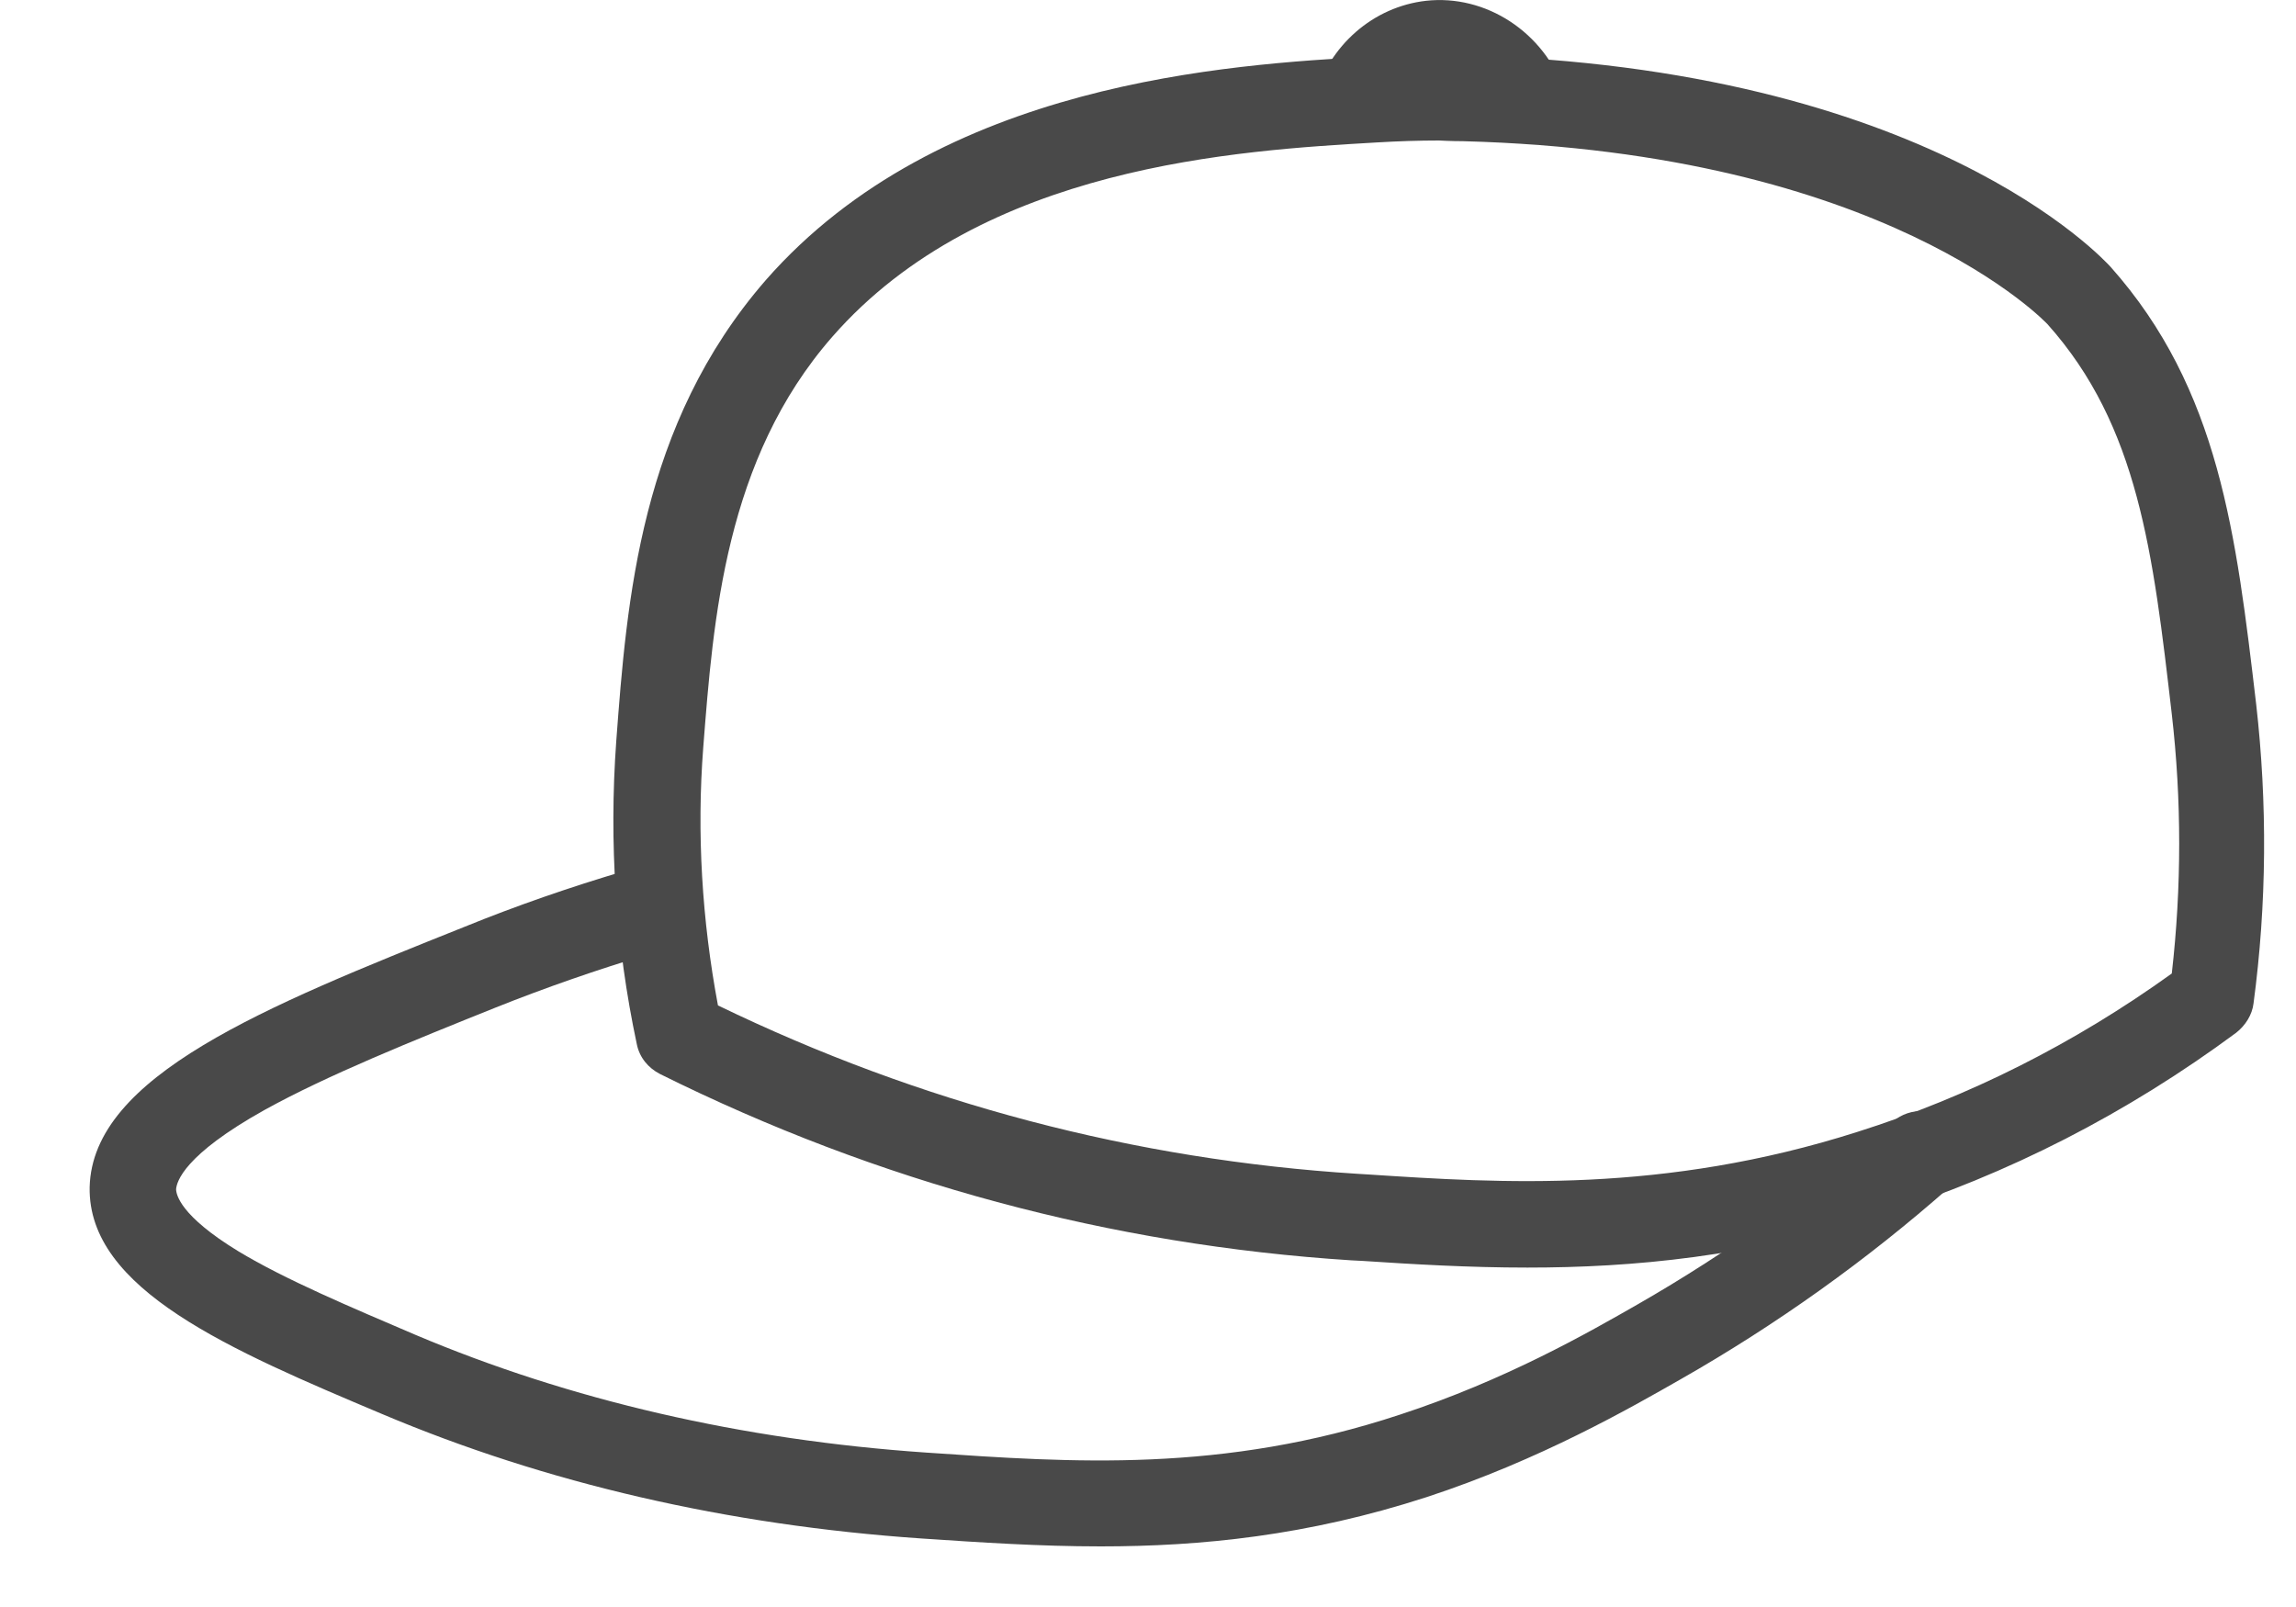
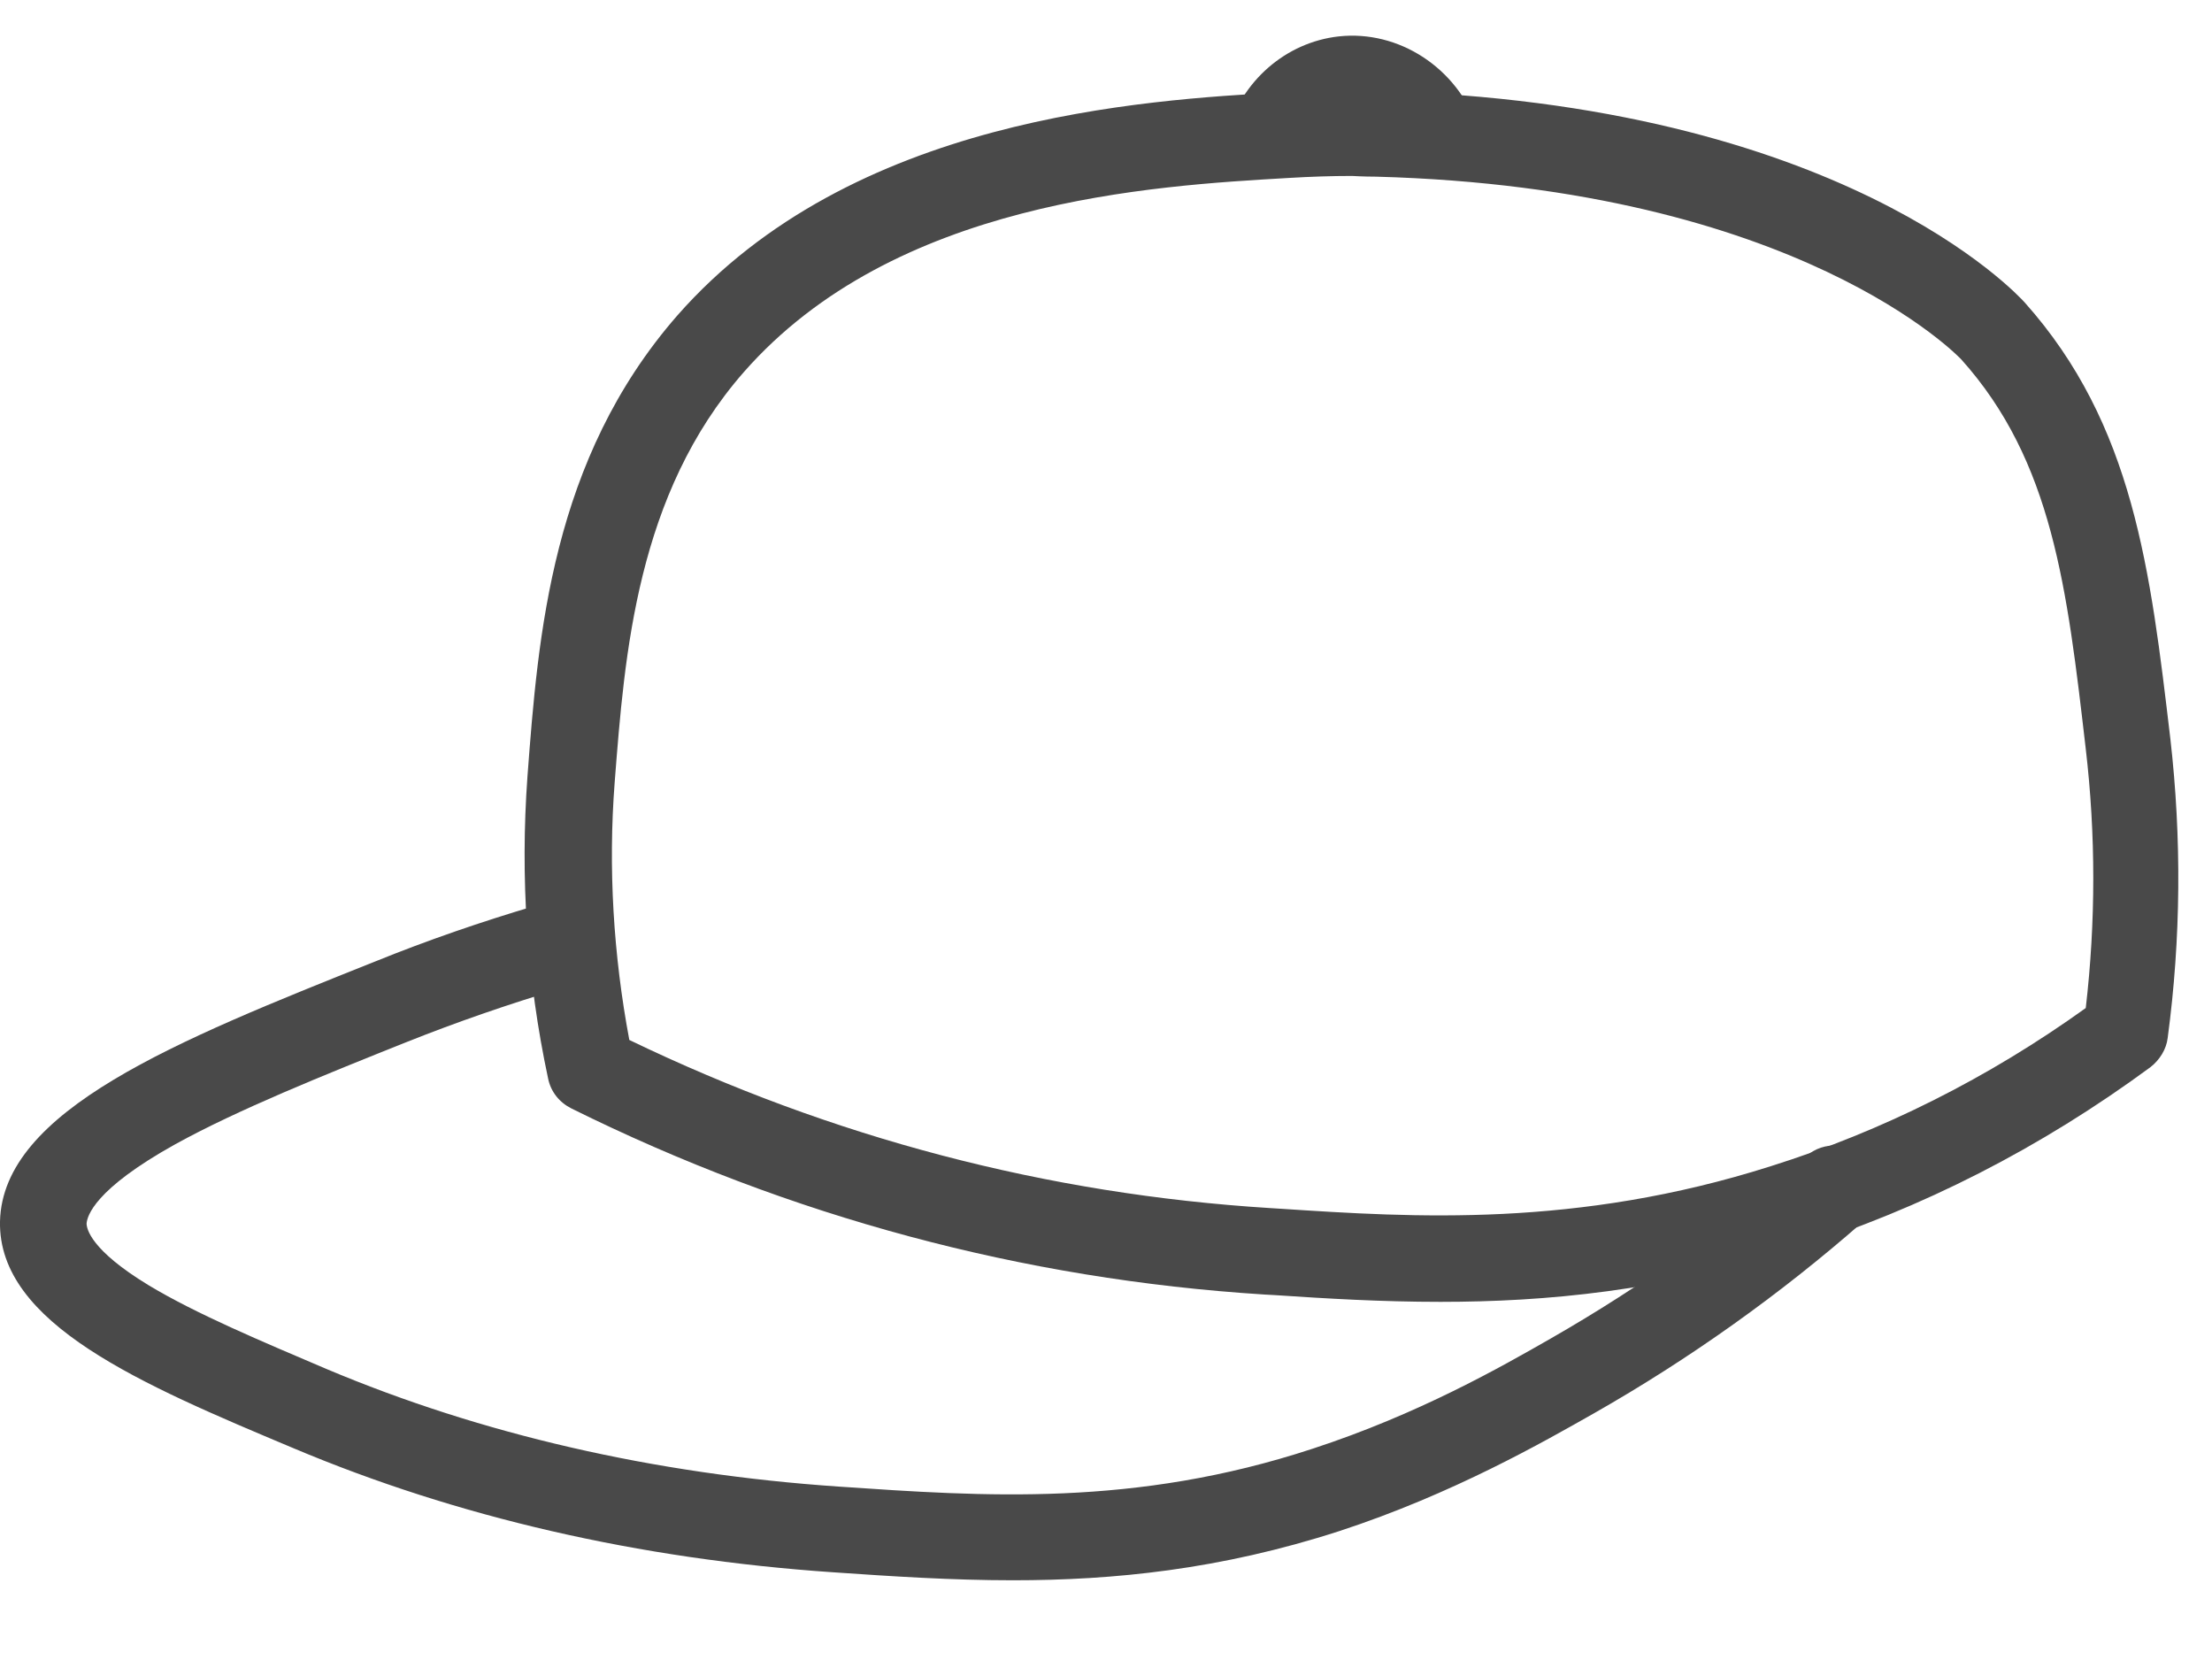
- <svg xmlns="http://www.w3.org/2000/svg" width="20" height="14" viewBox="0 0 20 14" fill="none">
-   <path d="M13.306 11.043C12.791 11.043 12.31 11.014 11.87 10.985L11.772 10.98C9.676 10.846 7.649 10.301 5.75 9.357C5.646 9.304 5.57 9.212 5.547 9.096C5.362 8.226 5.304 7.339 5.368 6.458C5.46 5.229 5.576 3.699 6.67 2.441C8.188 0.708 10.718 0.563 11.934 0.493C12.131 0.482 12.328 0.476 12.525 0.476C12.525 0.476 12.64 0.476 12.751 0.482C16.792 0.586 18.321 2.256 18.385 2.325C19.334 3.392 19.479 4.661 19.653 6.134C19.751 6.997 19.746 7.873 19.63 8.742C19.618 8.841 19.56 8.933 19.479 8.997C18.53 9.699 17.493 10.232 16.387 10.58C15.246 10.951 14.216 11.043 13.306 11.043ZM6.254 8.759C8.014 9.612 9.884 10.104 11.824 10.226L11.922 10.232C13.069 10.307 14.488 10.4 16.179 9.861C17.151 9.554 18.072 9.09 18.918 8.481C19.004 7.728 19.004 6.968 18.918 6.221C18.755 4.818 18.628 3.711 17.835 2.824C17.823 2.812 16.428 1.328 12.745 1.23C12.64 1.23 12.536 1.224 12.536 1.224C12.357 1.224 12.177 1.23 11.992 1.241C10.793 1.311 8.558 1.438 7.25 2.934C6.317 4 6.213 5.392 6.126 6.51C6.068 7.258 6.115 8.018 6.254 8.759Z" fill="#494949" />
-   <path d="M9.589 13.472C9.05 13.472 8.535 13.437 8.025 13.403C6.335 13.287 4.754 12.921 3.329 12.319C2.009 11.762 0.764 11.235 0.781 10.342C0.805 9.374 2.304 8.771 4.042 8.076C4.499 7.89 4.968 7.728 5.437 7.589C5.634 7.531 5.848 7.641 5.906 7.844C5.964 8.041 5.854 8.255 5.651 8.313C5.205 8.447 4.754 8.603 4.319 8.777C3.596 9.067 2.849 9.368 2.304 9.67C1.598 10.064 1.54 10.296 1.534 10.359C1.534 10.406 1.569 10.591 2.073 10.899C2.484 11.148 3.063 11.391 3.619 11.629C4.962 12.197 6.462 12.545 8.072 12.655C9.34 12.742 10.649 12.835 12.195 12.324C13.115 12.023 13.833 11.611 14.268 11.362C15.055 10.91 15.802 10.377 16.485 9.774C16.642 9.635 16.879 9.652 17.018 9.809C17.157 9.965 17.14 10.203 16.983 10.342C16.26 10.98 15.472 11.542 14.638 12.017C14.21 12.261 13.416 12.719 12.426 13.043C11.39 13.379 10.463 13.472 9.589 13.472Z" fill="#494949" />
-   <path d="M11.448 0.859C11.575 0.395 11.963 0.059 12.421 0.007C12.942 -0.051 13.451 0.279 13.631 0.801" fill="#494949" />
+ <svg xmlns="http://www.w3.org/2000/svg" width="28" height="21" viewBox="0 0 28 21" fill="none">
+   <path d="M18.234 16.478C17.483 16.478 16.784 16.436 16.143 16.393L16 16.385C12.948 16.192 9.998 15.401 7.233 14.03C7.081 13.954 6.972 13.819 6.938 13.651C6.668 12.389 6.584 11.102 6.677 9.824C6.812 8.04 6.98 5.819 8.573 3.994C10.782 1.479 14.466 1.268 16.236 1.167C16.523 1.151 16.809 1.142 17.096 1.142C17.096 1.142 17.264 1.142 17.424 1.151C23.308 1.302 25.534 3.725 25.627 3.826C27.009 5.373 27.22 7.216 27.473 9.352C27.616 10.606 27.608 11.876 27.439 13.138C27.422 13.281 27.338 13.416 27.22 13.508C25.837 14.526 24.328 15.3 22.718 15.805C21.058 16.343 19.557 16.478 18.234 16.478ZM7.966 13.163C10.529 14.4 13.252 15.115 16.076 15.291L16.219 15.3C17.888 15.409 19.953 15.544 22.415 14.761C23.831 14.316 25.171 13.643 26.402 12.759C26.529 11.666 26.529 10.564 26.402 9.479C26.166 7.443 25.981 5.836 24.826 4.549C24.809 4.532 22.777 2.379 17.416 2.236C17.264 2.236 17.113 2.227 17.113 2.227C16.851 2.227 16.59 2.236 16.32 2.252C14.575 2.353 11.321 2.539 9.416 4.709C8.059 6.257 7.907 8.276 7.781 9.899C7.697 10.984 7.764 12.086 7.966 13.163Z" fill="#494949" />
+   <path d="M12.822 20.002C12.038 20.002 11.288 19.952 10.546 19.901C8.084 19.733 5.783 19.203 3.709 18.328C1.787 17.521 -0.025 16.755 0 15.46C0.034 14.055 2.217 13.18 4.746 12.171C5.412 11.901 6.095 11.666 6.778 11.464C7.064 11.38 7.376 11.54 7.461 11.834C7.545 12.12 7.385 12.431 7.09 12.515C6.441 12.709 5.783 12.936 5.151 13.188C4.097 13.609 3.01 14.046 2.217 14.484C1.189 15.056 1.105 15.393 1.096 15.485C1.096 15.552 1.147 15.822 1.88 16.267C2.479 16.629 3.322 16.982 4.131 17.327C6.087 18.152 8.27 18.656 10.613 18.816C12.459 18.942 14.364 19.077 16.615 18.337C17.956 17.899 19.001 17.302 19.633 16.94C20.779 16.284 21.867 15.51 22.862 14.635C23.089 14.434 23.435 14.459 23.637 14.686C23.84 14.913 23.814 15.258 23.587 15.46C22.533 16.385 21.386 17.201 20.173 17.891C19.549 18.244 18.394 18.909 16.952 19.38C15.444 19.868 14.095 20.002 12.822 20.002Z" fill="#494949" />
+   <path d="M15.528 1.697C15.713 1.024 16.278 0.536 16.944 0.461C17.703 0.377 18.445 0.856 18.706 1.613" fill="#494949" />
</svg>
